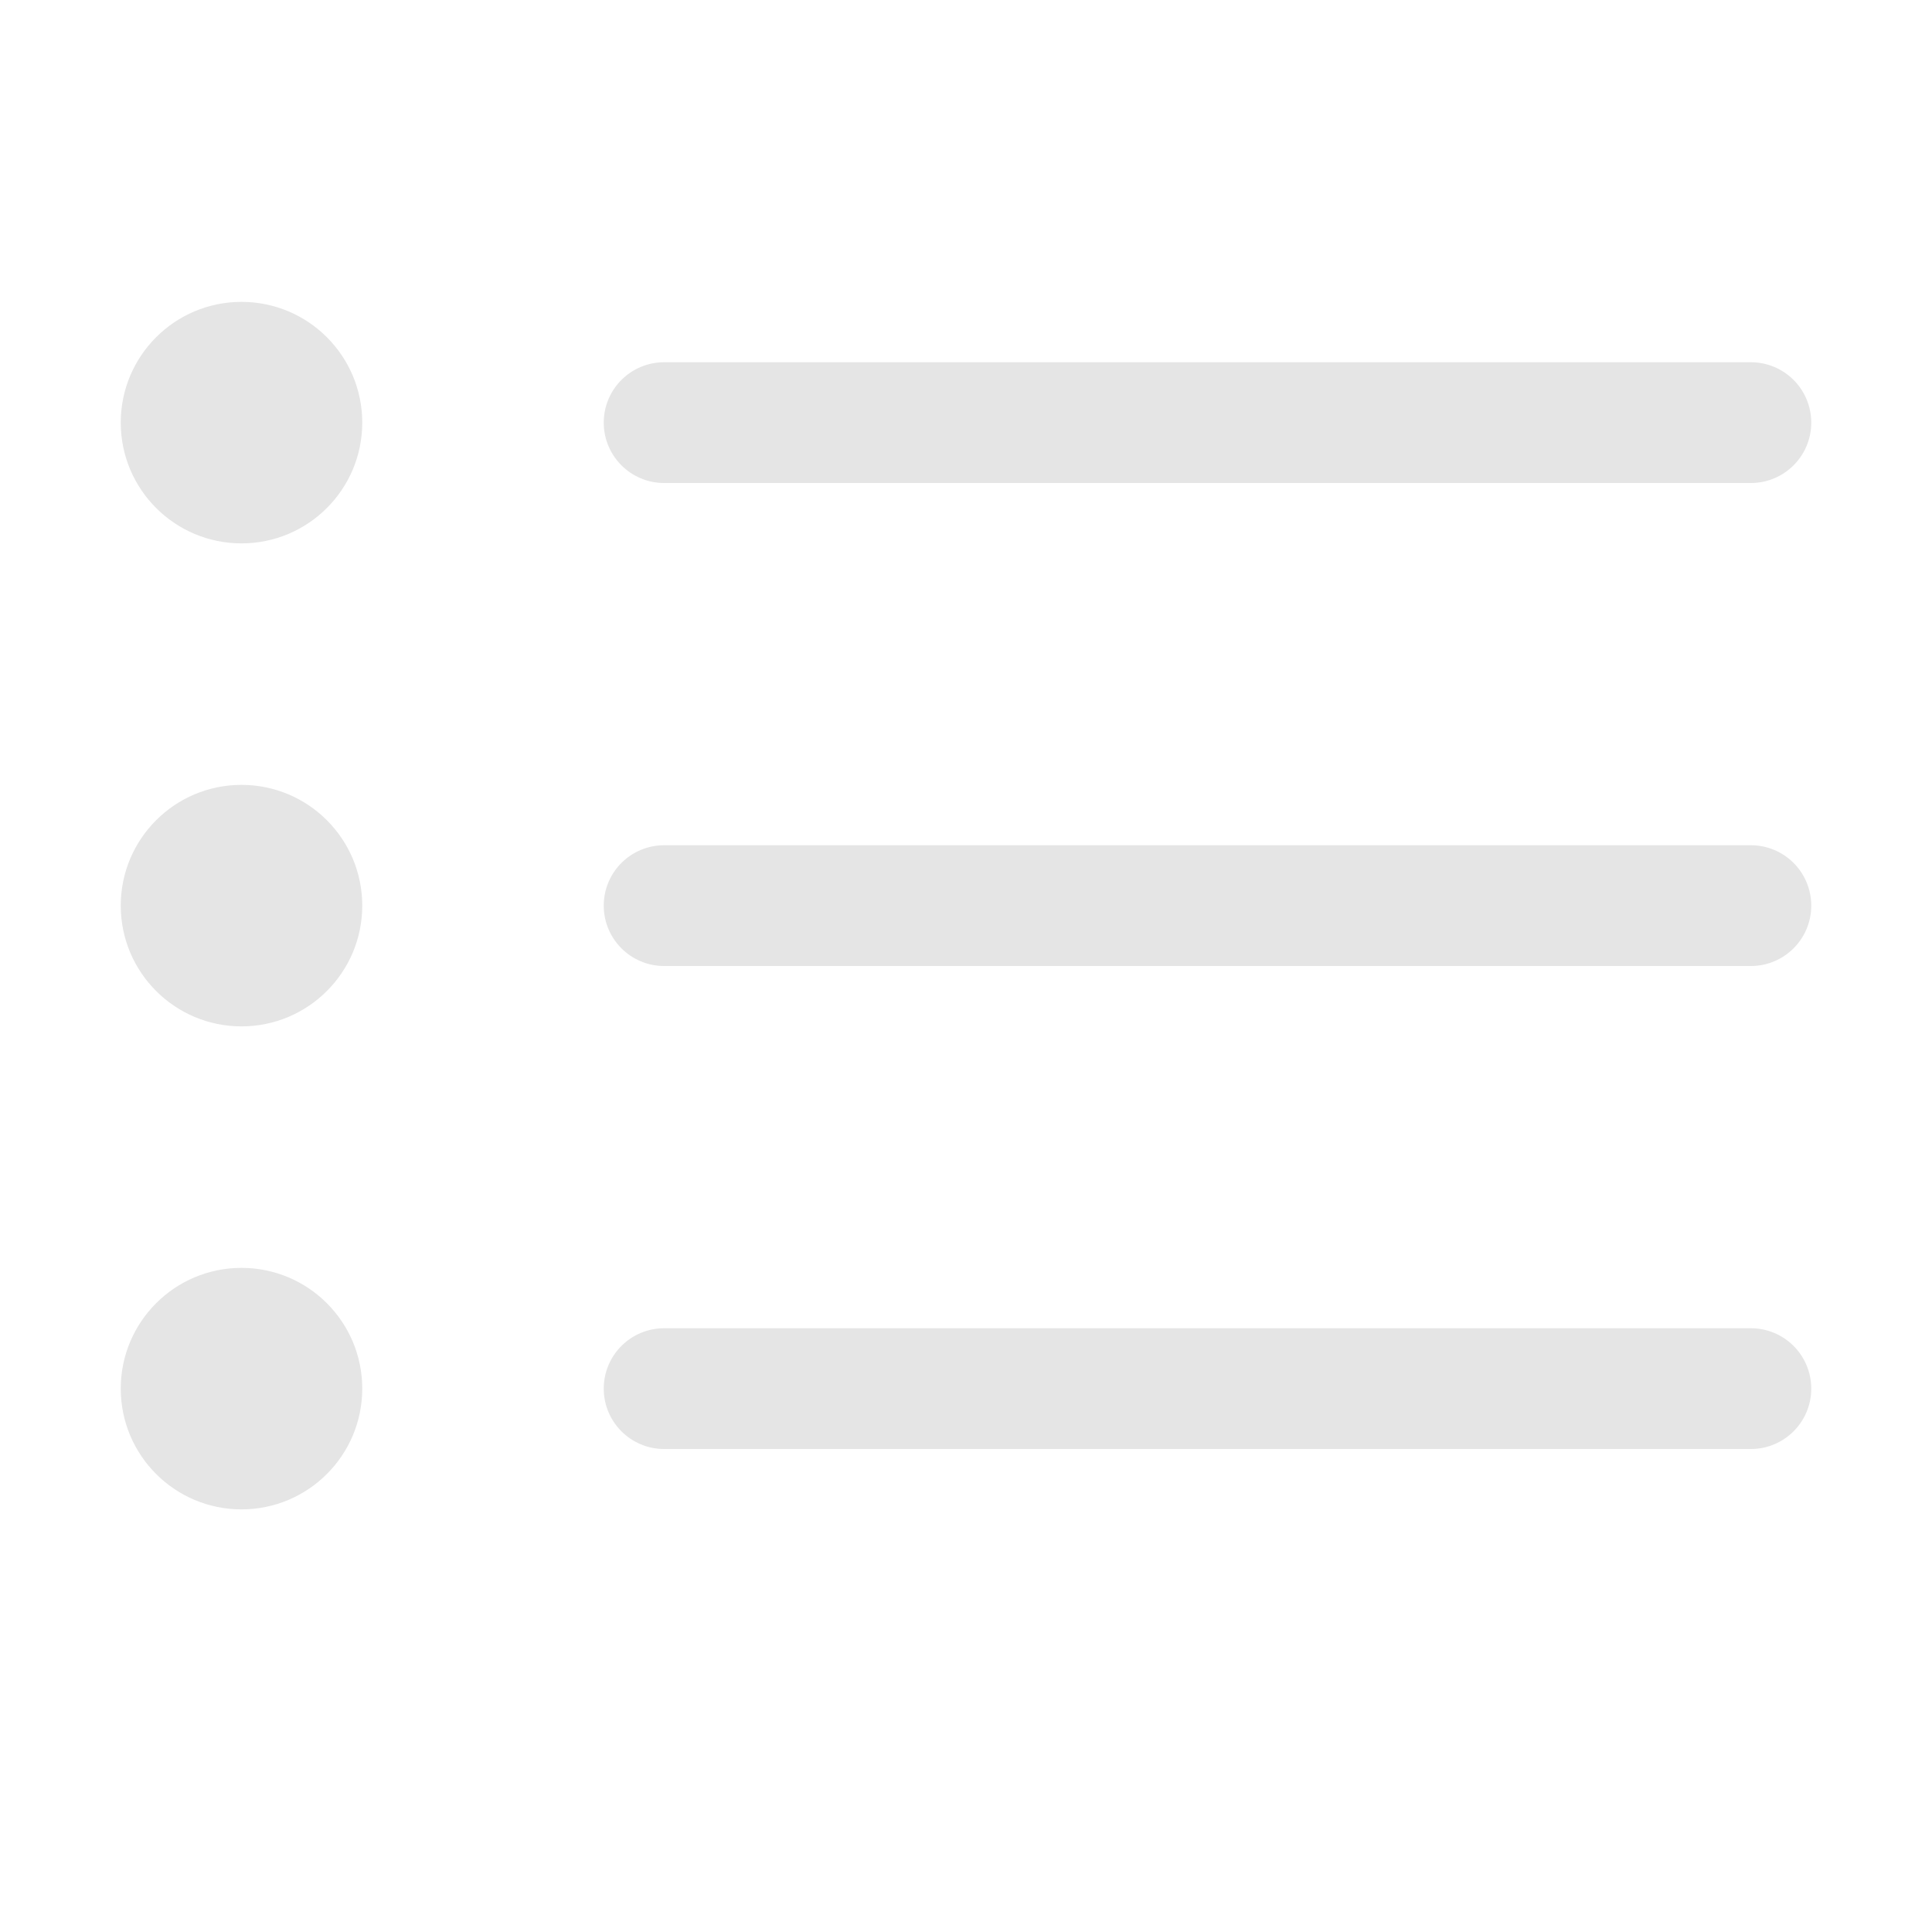
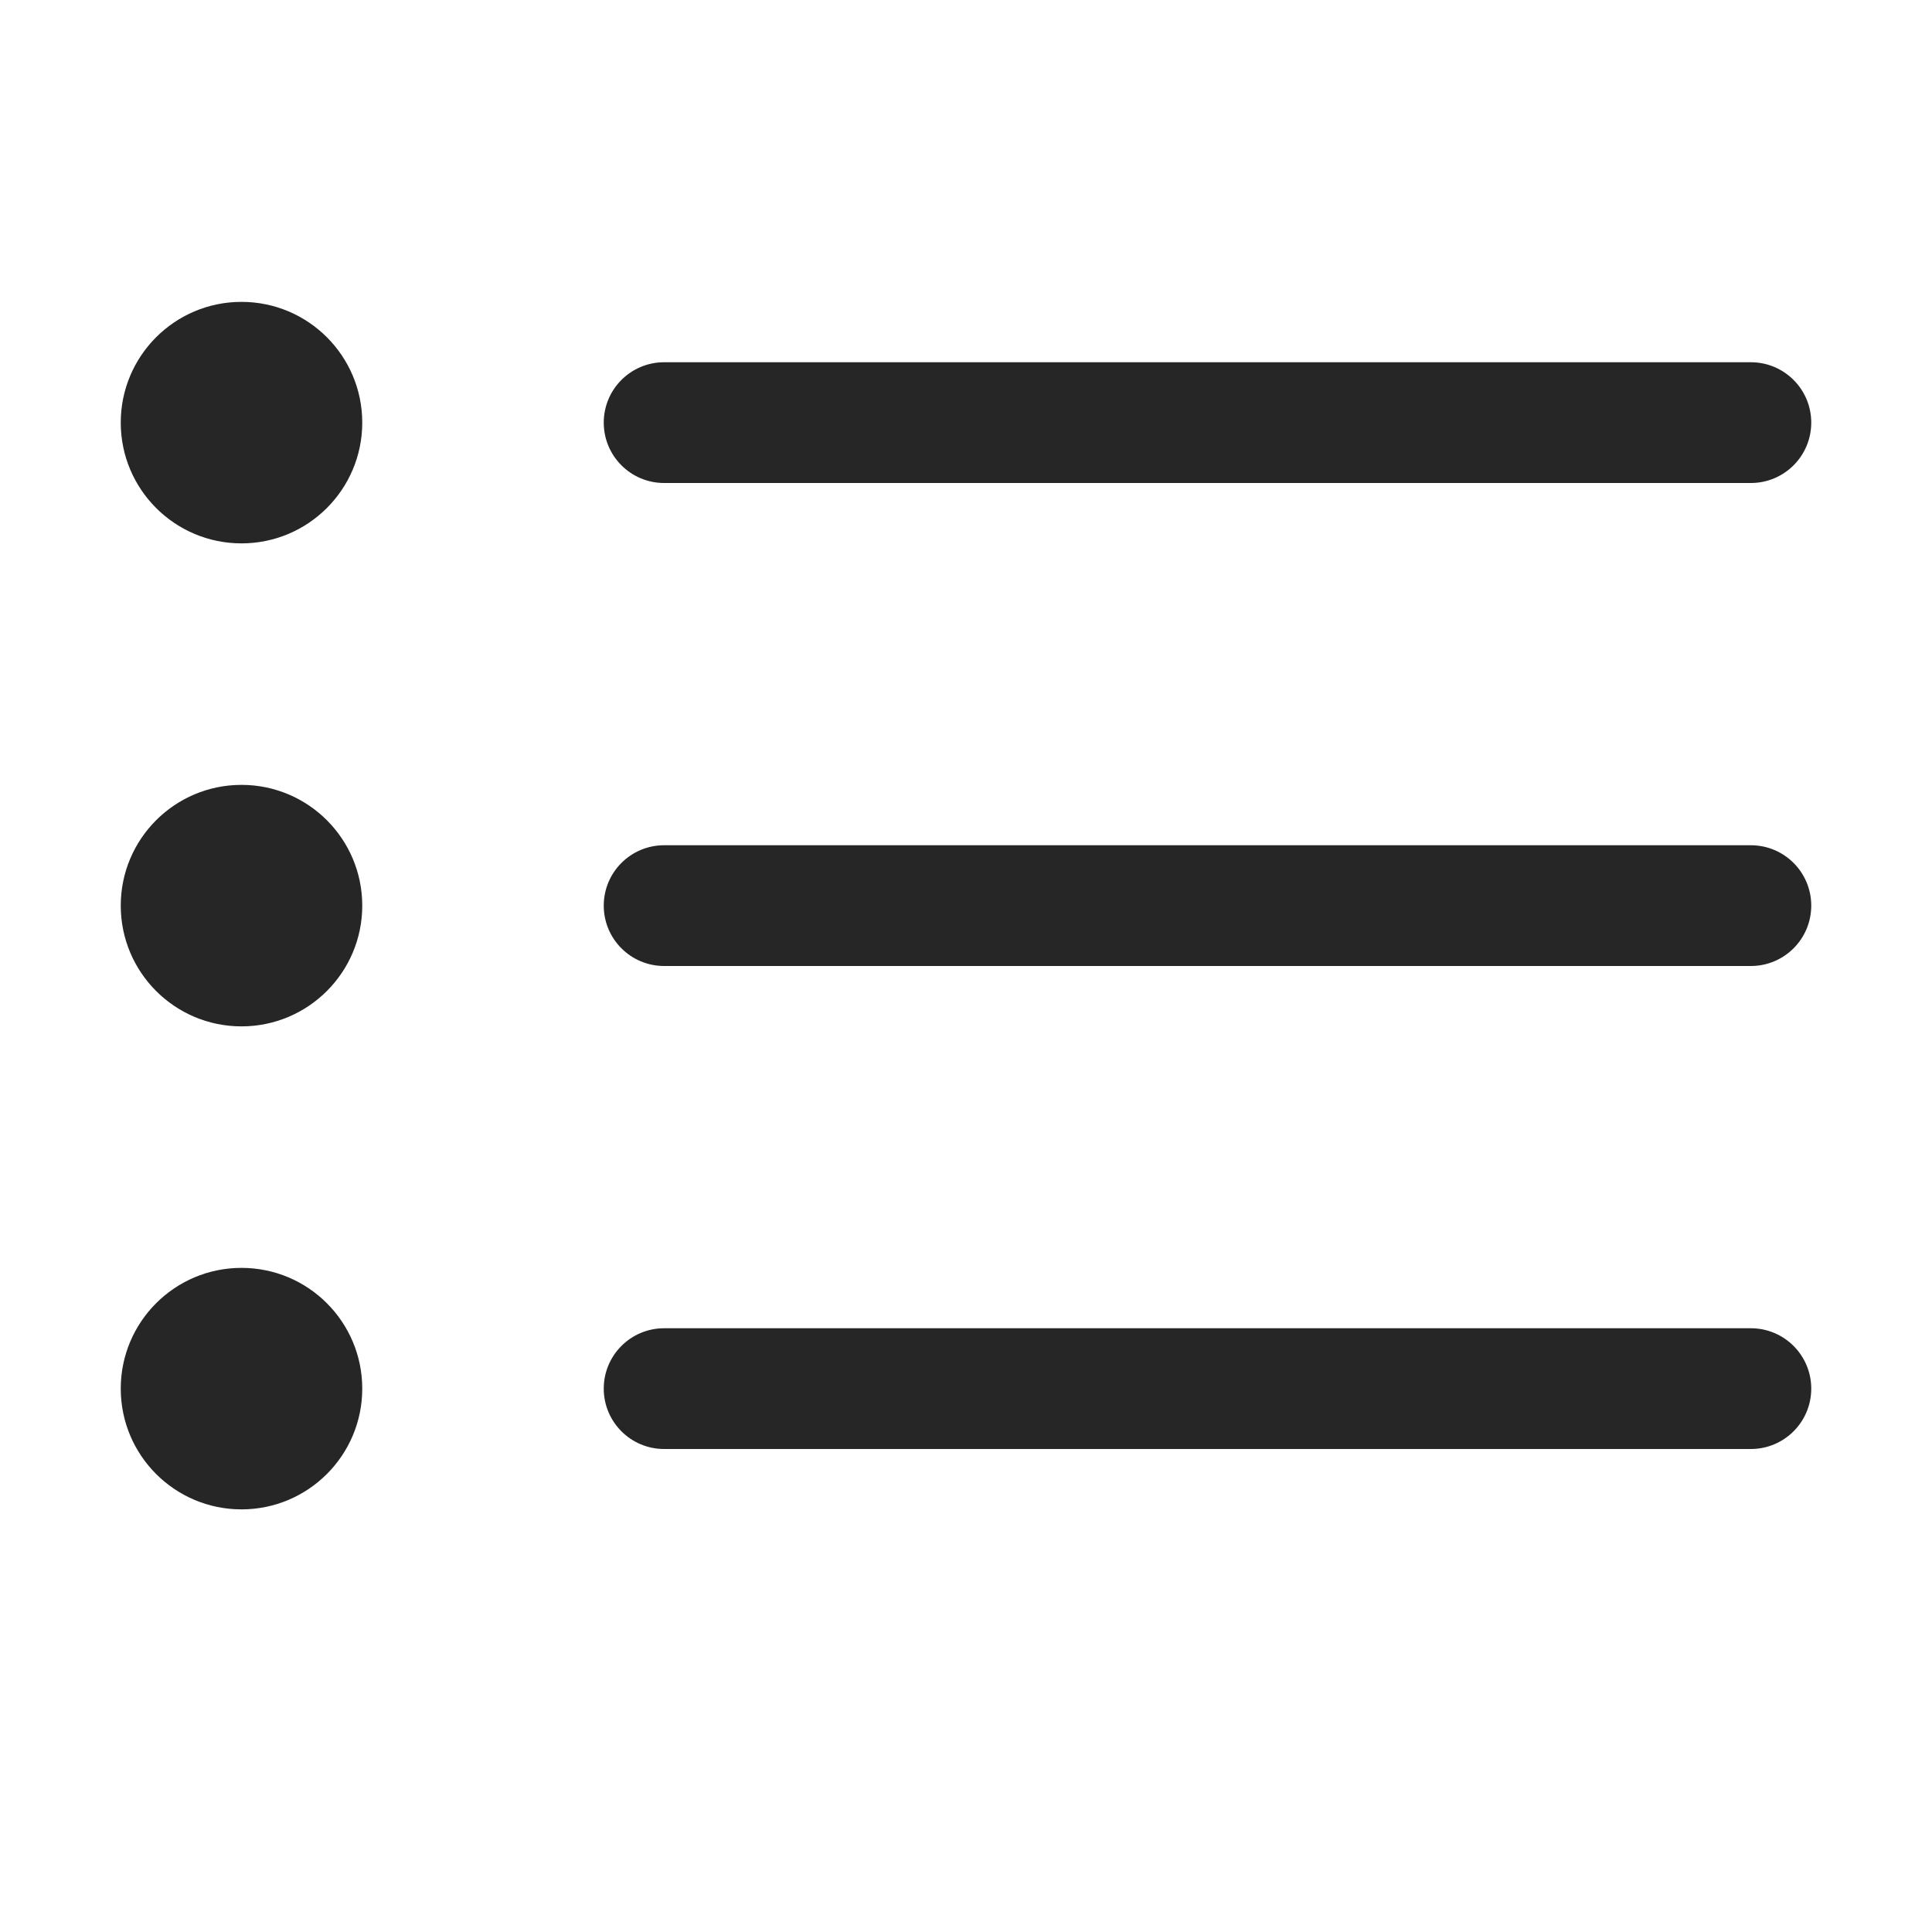
- <svg xmlns="http://www.w3.org/2000/svg" width="16" height="16" fill="#e5e5e5" class="bi bi-list-ul" viewBox="0 0 16 16">
+ <svg xmlns="http://www.w3.org/2000/svg" width="16" height="16" fill="#262626" class="bi bi-list-ul" viewBox="0 0 16 16">
  <path fill-rule="evenodd" d="M5 11.5a.5.5 0 0 1 .5-.5h9a.5.5 0 0 1 0 1h-9a.5.5 0 0 1-.5-.5m0-4a.5.5 0 0 1 .5-.5h9a.5.5 0 0 1 0 1h-9a.5.5 0 0 1-.5-.5m0-4a.5.5 0 0 1 .5-.5h9a.5.5 0 0 1 0 1h-9a.5.5 0 0 1-.5-.5m-3 1a1 1 0 1 0 0-2 1 1 0 0 0 0 2m0 4a1 1 0 1 0 0-2 1 1 0 0 0 0 2m0 4a1 1 0 1 0 0-2 1 1 0 0 0 0 2" />
</svg>
